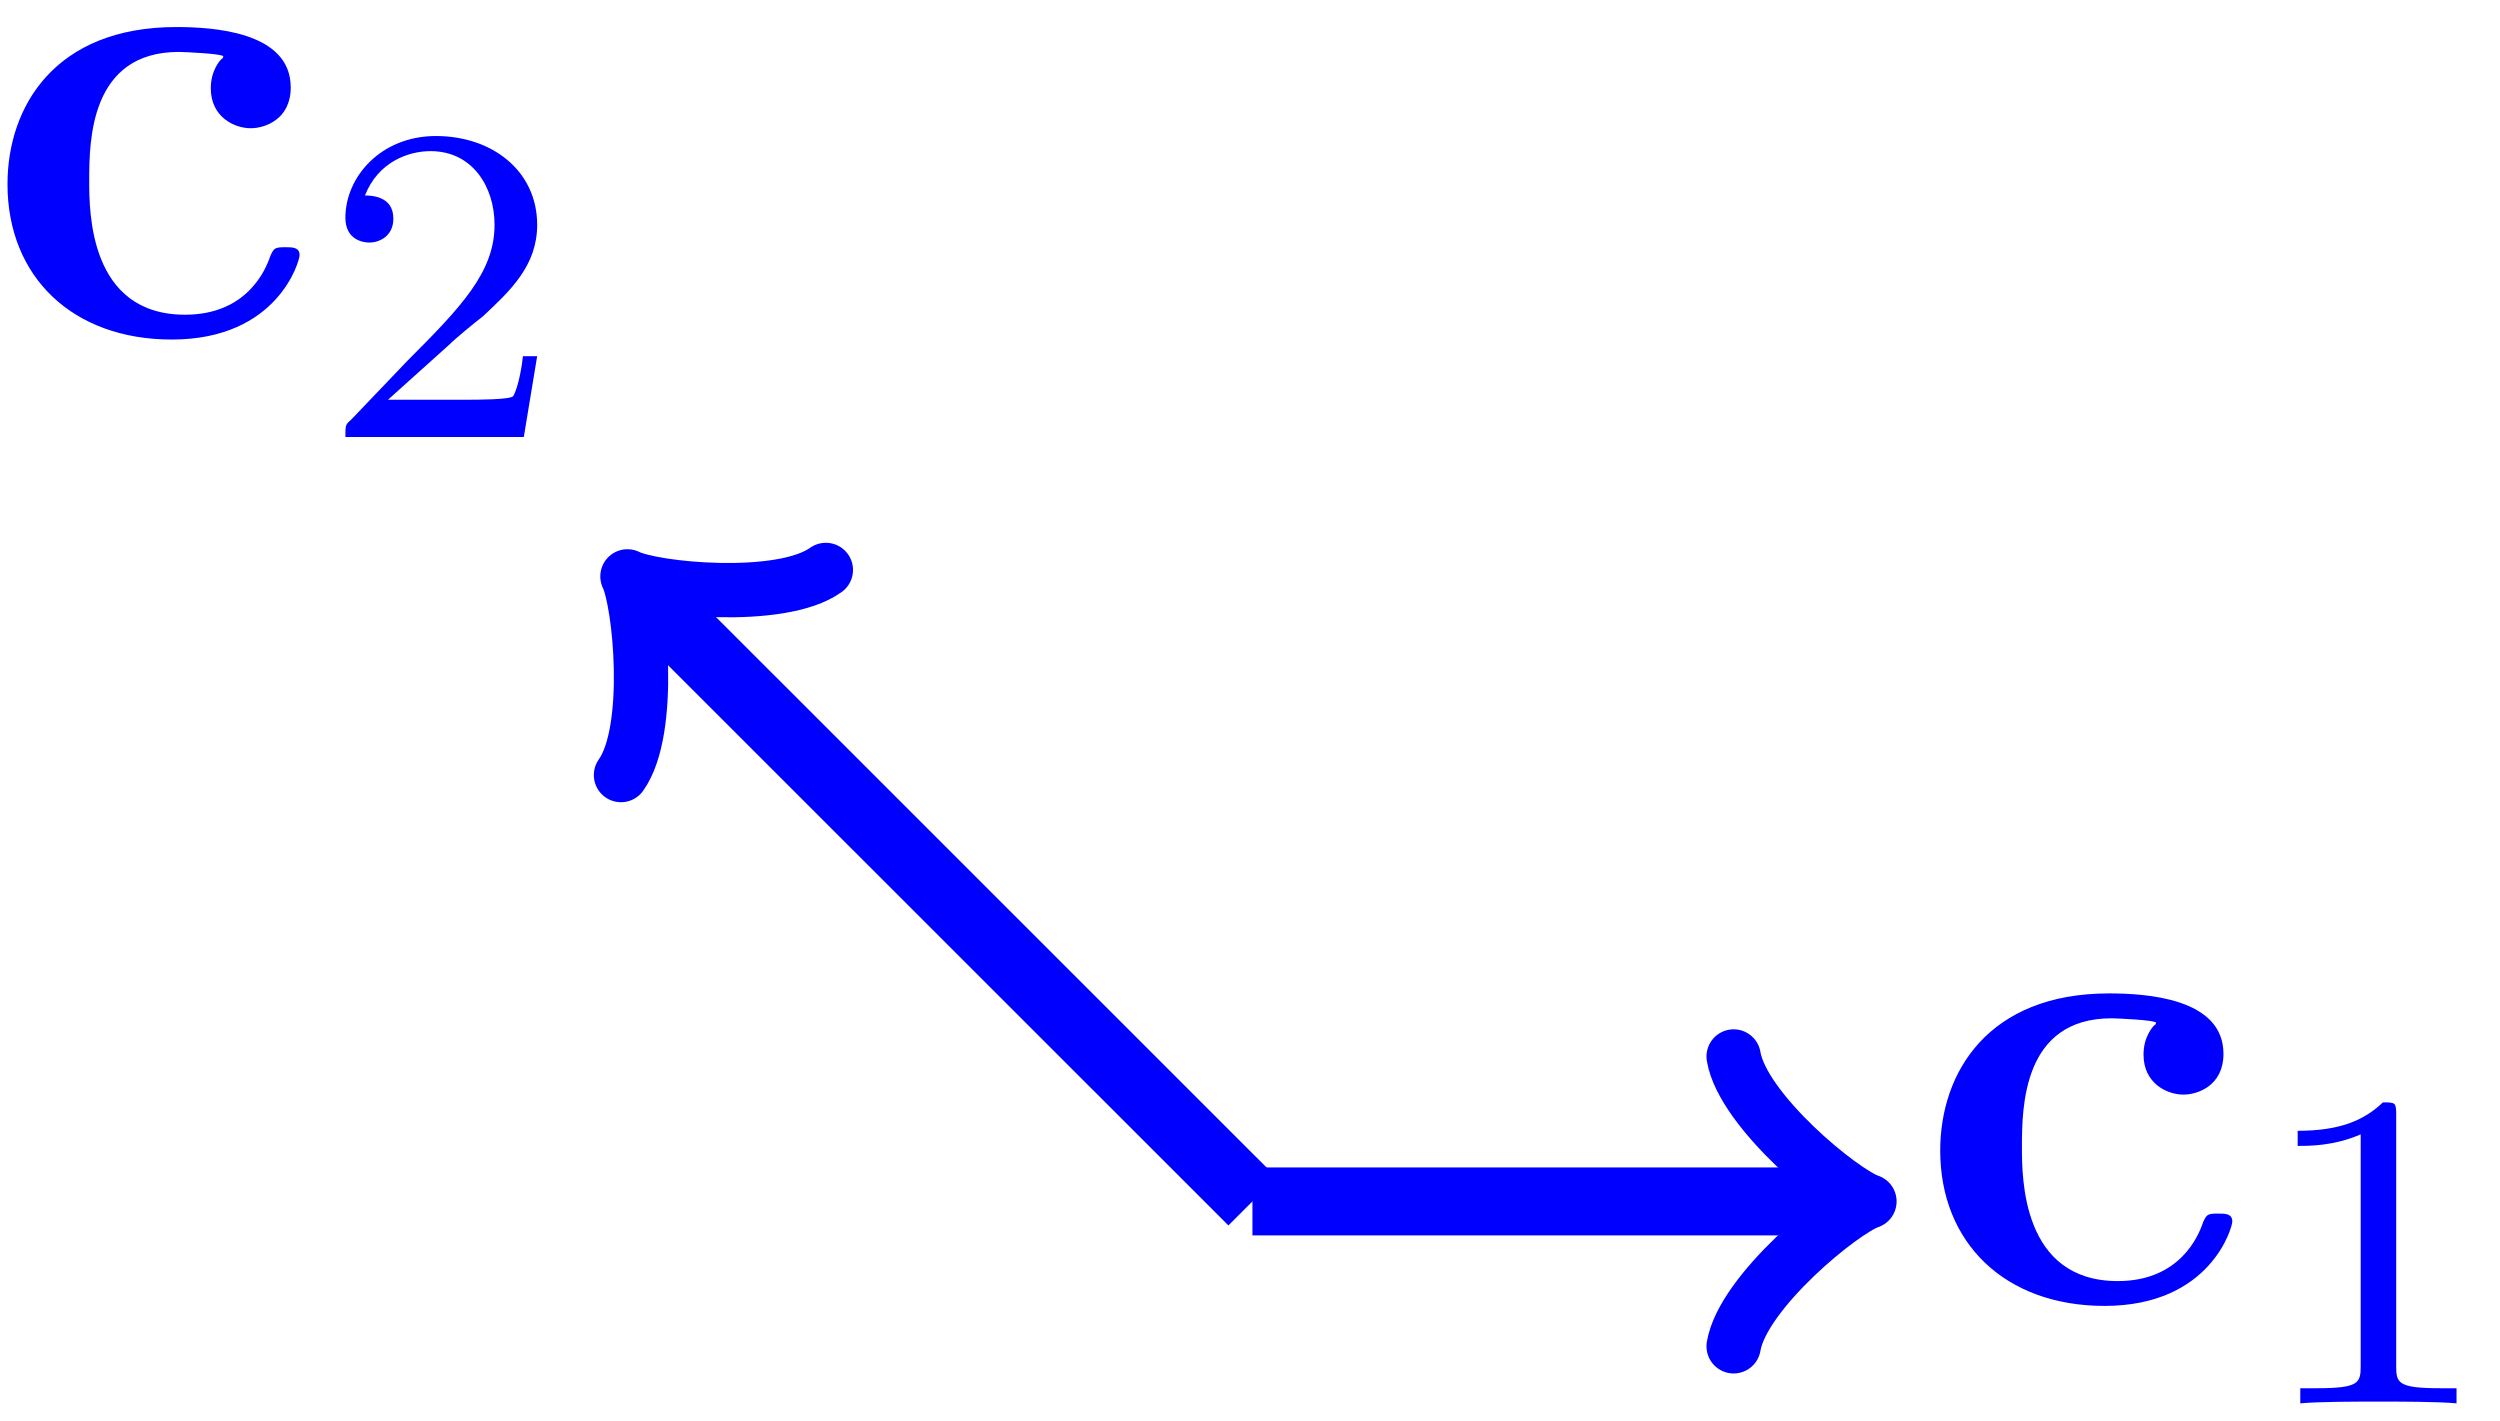
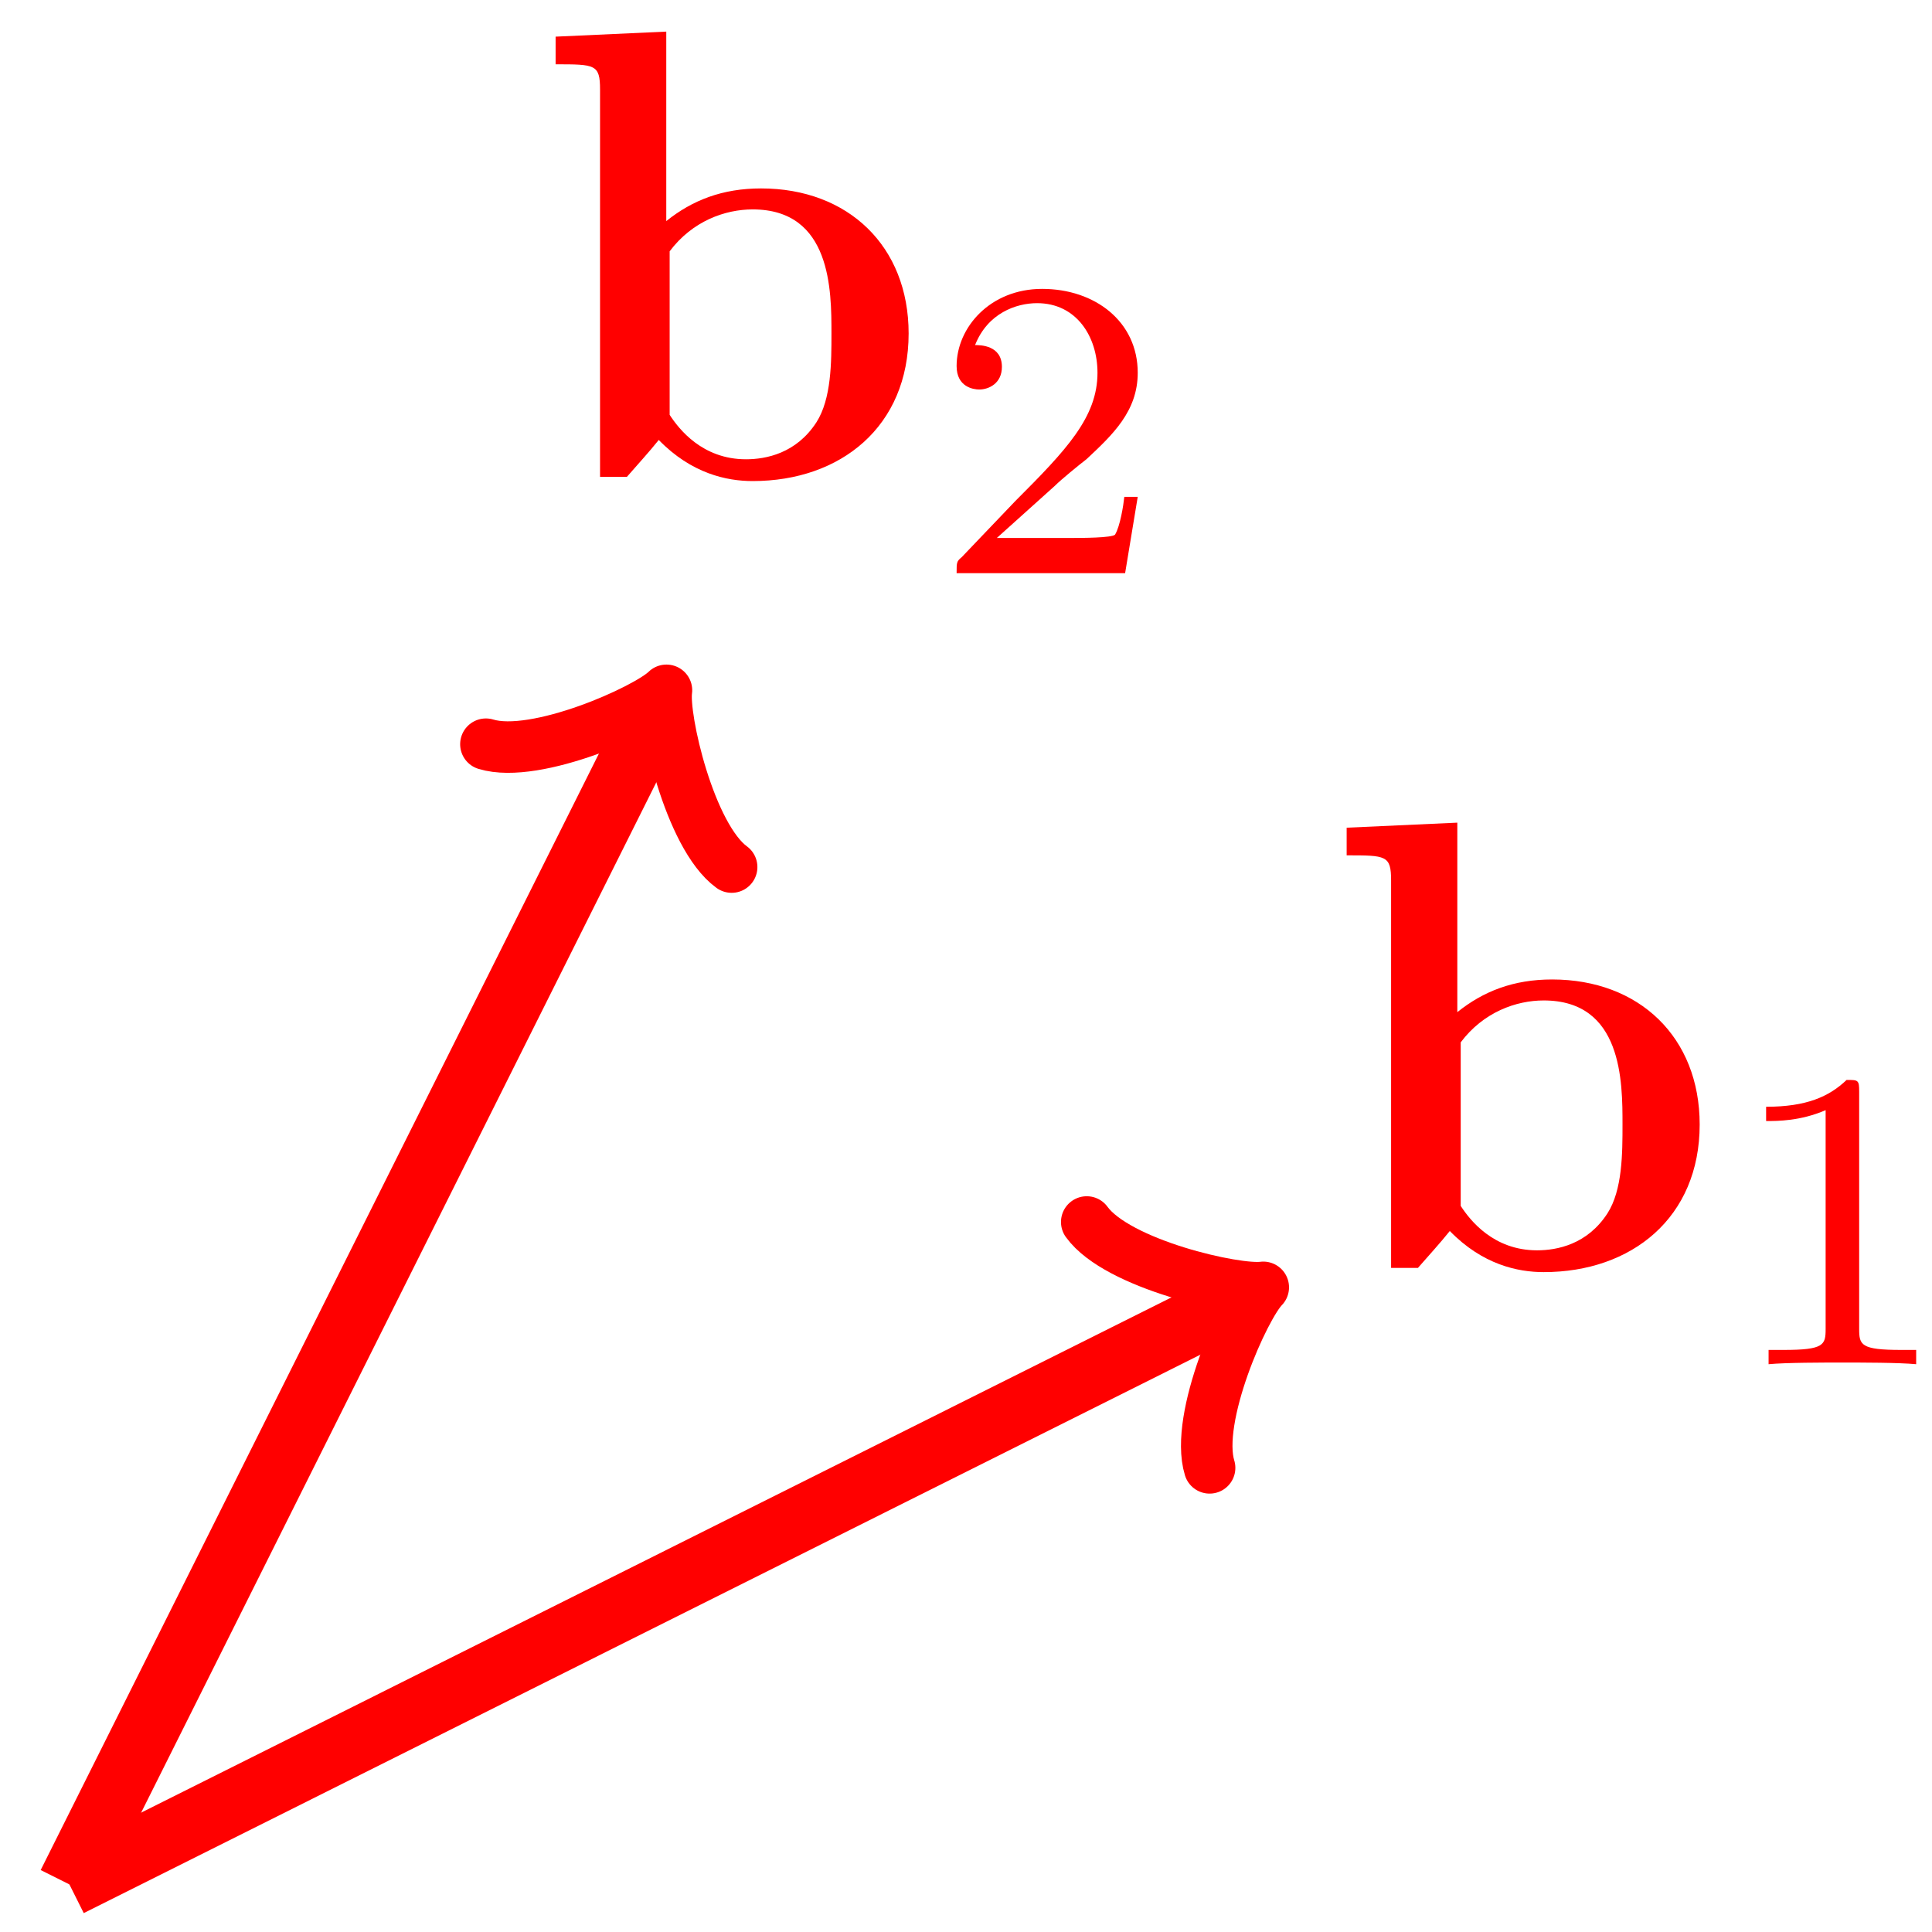
- <svg xmlns="http://www.w3.org/2000/svg" xmlns:xlink="http://www.w3.org/1999/xlink" width="44pt" height="25pt" viewBox="0 0 44 25" version="1.1">
+ <svg xmlns="http://www.w3.org/2000/svg" xmlns:xlink="http://www.w3.org/1999/xlink" width="36pt" height="36pt" viewBox="0 0 36 36" version="1.1">
  <defs>
    <g>
      <symbol overflow="visible" id="glyph0-0">
        <path style="stroke:none;" d="" />
      </symbol>
      <symbol overflow="visible" id="glyph0-1">
-         <path style="stroke:none;" d="M 5.594 -1.406 C 5.594 -1.547 5.469 -1.547 5.344 -1.547 C 5.156 -1.547 5.141 -1.531 5.078 -1.391 C 5 -1.156 4.672 -0.359 3.578 -0.359 C 1.891 -0.359 1.891 -2.172 1.891 -2.719 C 1.891 -3.422 1.906 -4.984 3.469 -4.984 C 3.547 -4.984 4.25 -4.953 4.25 -4.906 C 4.25 -4.891 4.25 -4.875 4.219 -4.859 C 4.188 -4.828 4.031 -4.656 4.031 -4.344 C 4.031 -3.844 4.438 -3.641 4.734 -3.641 C 4.984 -3.641 5.438 -3.797 5.438 -4.359 C 5.438 -5.344 4.062 -5.422 3.422 -5.422 C 1.297 -5.422 0.453 -4.031 0.453 -2.656 C 0.453 -1.031 1.594 0.078 3.344 0.078 C 5.219 0.078 5.594 -1.312 5.594 -1.406 Z M 5.594 -1.406 " />
+         <path style="stroke:none;" d="M 2.484 -8.297 L 0.422 -8.203 L 0.422 -7.688 C 1.156 -7.688 1.25 -7.688 1.25 -7.219 L 1.25 0 L 1.75 0 C 1.953 -0.234 2.156 -0.453 2.344 -0.688 C 2.953 -0.062 3.609 0.078 4.094 0.078 C 5.734 0.078 7 -0.938 7 -2.672 C 7 -4.297 5.875 -5.375 4.25 -5.375 C 3.531 -5.375 2.969 -5.156 2.484 -4.766 Z M 2.547 -4.203 C 2.969 -4.766 3.578 -4.984 4.094 -4.984 C 5.562 -4.984 5.562 -3.469 5.562 -2.672 C 5.562 -2.141 5.562 -1.453 5.281 -1.016 C 4.906 -0.438 4.344 -0.328 3.969 -0.328 C 3.156 -0.328 2.719 -0.891 2.547 -1.156 Z M 2.547 -4.203 " />
      </symbol>
      <symbol overflow="visible" id="glyph1-0">
        <path style="stroke:none;" d="" />
      </symbol>
      <symbol overflow="visible" id="glyph1-1">
        <path style="stroke:none;" d="M 2.5 -5.078 C 2.5 -5.297 2.484 -5.297 2.266 -5.297 C 1.938 -4.984 1.516 -4.797 0.766 -4.797 L 0.766 -4.531 C 0.984 -4.531 1.406 -4.531 1.875 -4.734 L 1.875 -0.656 C 1.875 -0.359 1.844 -0.266 1.094 -0.266 L 0.812 -0.266 L 0.812 0 C 1.141 -0.031 1.828 -0.031 2.188 -0.031 C 2.547 -0.031 3.234 -0.031 3.562 0 L 3.562 -0.266 L 3.281 -0.266 C 2.531 -0.266 2.5 -0.359 2.5 -0.656 Z M 2.5 -5.078 " />
      </symbol>
      <symbol overflow="visible" id="glyph1-2">
        <path style="stroke:none;" d="M 2.25 -1.625 C 2.375 -1.75 2.703 -2.016 2.844 -2.125 C 3.328 -2.578 3.797 -3.016 3.797 -3.734 C 3.797 -4.688 3 -5.297 2.016 -5.297 C 1.047 -5.297 0.422 -4.578 0.422 -3.859 C 0.422 -3.469 0.734 -3.422 0.844 -3.422 C 1.016 -3.422 1.266 -3.531 1.266 -3.844 C 1.266 -4.25 0.859 -4.25 0.766 -4.25 C 1 -4.844 1.531 -5.031 1.922 -5.031 C 2.656 -5.031 3.047 -4.406 3.047 -3.734 C 3.047 -2.906 2.469 -2.297 1.516 -1.344 L 0.516 -0.297 C 0.422 -0.219 0.422 -0.203 0.422 0 L 3.562 0 L 3.797 -1.422 L 3.547 -1.422 C 3.531 -1.266 3.469 -0.875 3.375 -0.719 C 3.328 -0.656 2.719 -0.656 2.594 -0.656 L 1.172 -0.656 Z M 2.25 -1.625 " />
      </symbol>
    </g>
  </defs>
  <g id="surface1">
-     <path style="fill:none;stroke-width:1.196;stroke-linecap:butt;stroke-linejoin:miter;stroke:rgb(0%,0%,100%);stroke-opacity:1;stroke-miterlimit:10;" d="M 0.001 0.001 L 10.384 0.001 " transform="matrix(1,0,0,-1,22.042,21.146)" />
-     <path style="fill:none;stroke-width:0.956;stroke-linecap:round;stroke-linejoin:round;stroke:rgb(0%,0%,100%);stroke-opacity:1;stroke-miterlimit:10;" d="M -1.912 2.552 C -1.752 1.595 0.002 0.158 0.478 0.001 C 0.002 -0.159 -1.752 -1.592 -1.912 -2.549 " transform="matrix(1,0,0,-1,32.42413,21.146)" />
-     <g style="fill:rgb(0%,0%,100%);fill-opacity:1;">
-       <use xlink:href="#glyph0-1" x="33.695" y="22.906" />
+     <path style="fill:none;stroke-width:1.196;stroke-linecap:butt;stroke-linejoin:miter;stroke:rgb(100%,0%,0%);stroke-opacity:1;stroke-miterlimit:10;" d="M -0 -0.001 L 21.816 10.909 " transform="matrix(1,0,0,-1,1.293,35.112)" />
+     <path style="fill:none;stroke-width:0.956;stroke-linecap:round;stroke-linejoin:round;stroke:rgb(100%,0%,0%);stroke-opacity:1;stroke-miterlimit:10;" d="M -1.911 2.551 C -1.754 1.594 -0 0.161 0.477 0.001 C -0 -0.161 -1.752 -1.595 -1.912 -2.55 " transform="matrix(0.898,-0.449,-0.449,-0.898,23.11124,24.20288)" />
+     <g style="fill:rgb(100%,0%,0%);fill-opacity:1;">
+       <use xlink:href="#glyph0-1" x="24.671" y="23.626" />
    </g>
-     <g style="fill:rgb(0%,0%,100%);fill-opacity:1;">
-       <use xlink:href="#glyph1-1" x="39.673" y="24.699" />
+     <g style="fill:rgb(100%,0%,0%);fill-opacity:1;">
+       <use xlink:href="#glyph1-1" x="32.143" y="25.42" />
    </g>
-     <path style="fill:none;stroke-width:1.196;stroke-linecap:butt;stroke-linejoin:miter;stroke:rgb(0%,0%,100%);stroke-opacity:1;stroke-miterlimit:10;" d="M 0.001 0.001 L -10.663 10.662 " transform="matrix(1,0,0,-1,22.042,21.146)" />
-     <path style="fill:none;stroke-width:0.956;stroke-linecap:round;stroke-linejoin:round;stroke:rgb(0%,0%,100%);stroke-opacity:1;stroke-miterlimit:10;" d="M -1.914 2.551 C -1.754 1.595 0 0.161 0.478 -0.002 C 0 -0.159 -1.754 -1.593 -1.911 -2.551 " transform="matrix(-0.70714,-0.7071,-0.7071,0.70714,11.37978,10.48375)" />
-     <g style="fill:rgb(0%,0%,100%);fill-opacity:1;">
-       <use xlink:href="#glyph0-1" x="-0.321" y="5.898" />
+     <path style="fill:none;stroke-width:1.196;stroke-linecap:butt;stroke-linejoin:miter;stroke:rgb(100%,0%,0%);stroke-opacity:1;stroke-miterlimit:10;" d="M -0 -0.001 L 10.91 21.819 " transform="matrix(1,0,0,-1,1.293,35.112)" />
+     <path style="fill:none;stroke-width:0.956;stroke-linecap:round;stroke-linejoin:round;stroke:rgb(100%,0%,0%);stroke-opacity:1;stroke-miterlimit:10;" d="M -1.913 2.549 C -1.753 1.593 -0.001 0.16 0.48 -0.001 C -0.002 -0.159 -1.754 -1.596 -1.913 -2.55 " transform="matrix(0.449,-0.898,-0.898,-0.449,12.20212,13.29376)" />
+     <g style="fill:rgb(100%,0%,0%);fill-opacity:1;">
+       <use xlink:href="#glyph0-1" x="9.931" y="8.886" />
    </g>
-     <g style="fill:rgb(0%,0%,100%);fill-opacity:1;">
-       <use xlink:href="#glyph1-2" x="5.657" y="7.691" />
+     <g style="fill:rgb(100%,0%,0%);fill-opacity:1;">
+       <use xlink:href="#glyph1-2" x="17.403" y="10.68" />
    </g>
  </g>
</svg>
